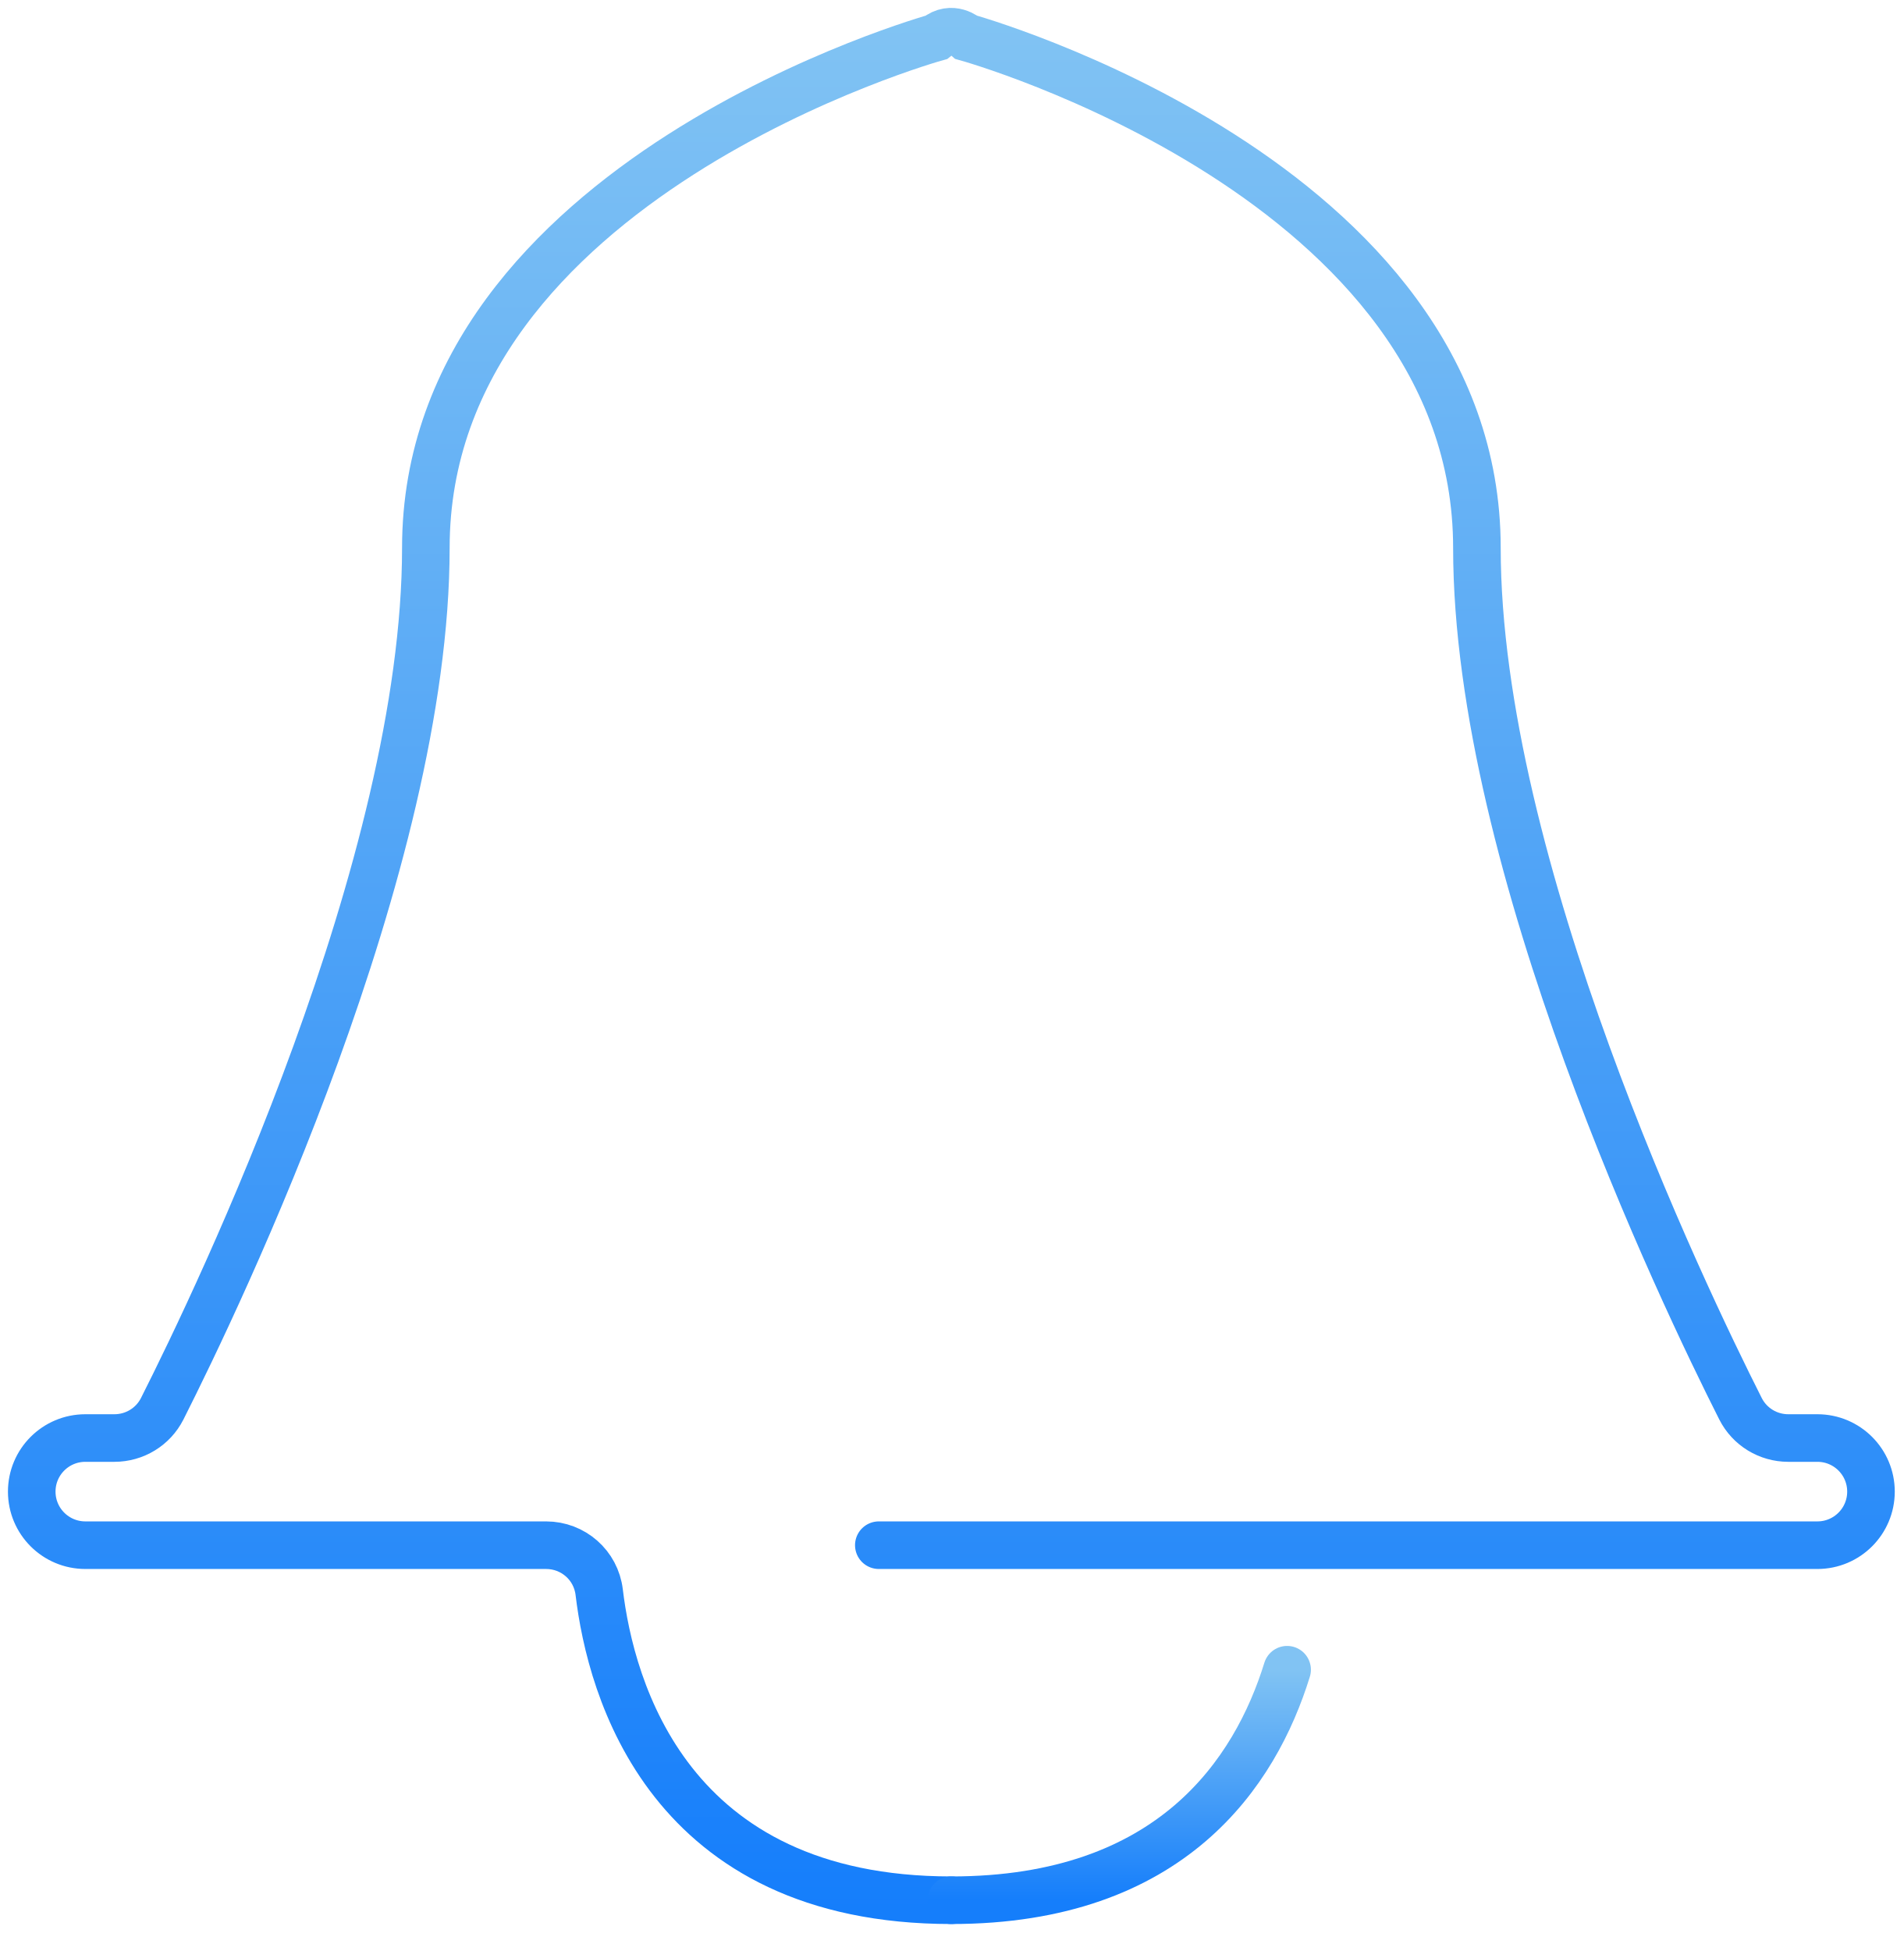
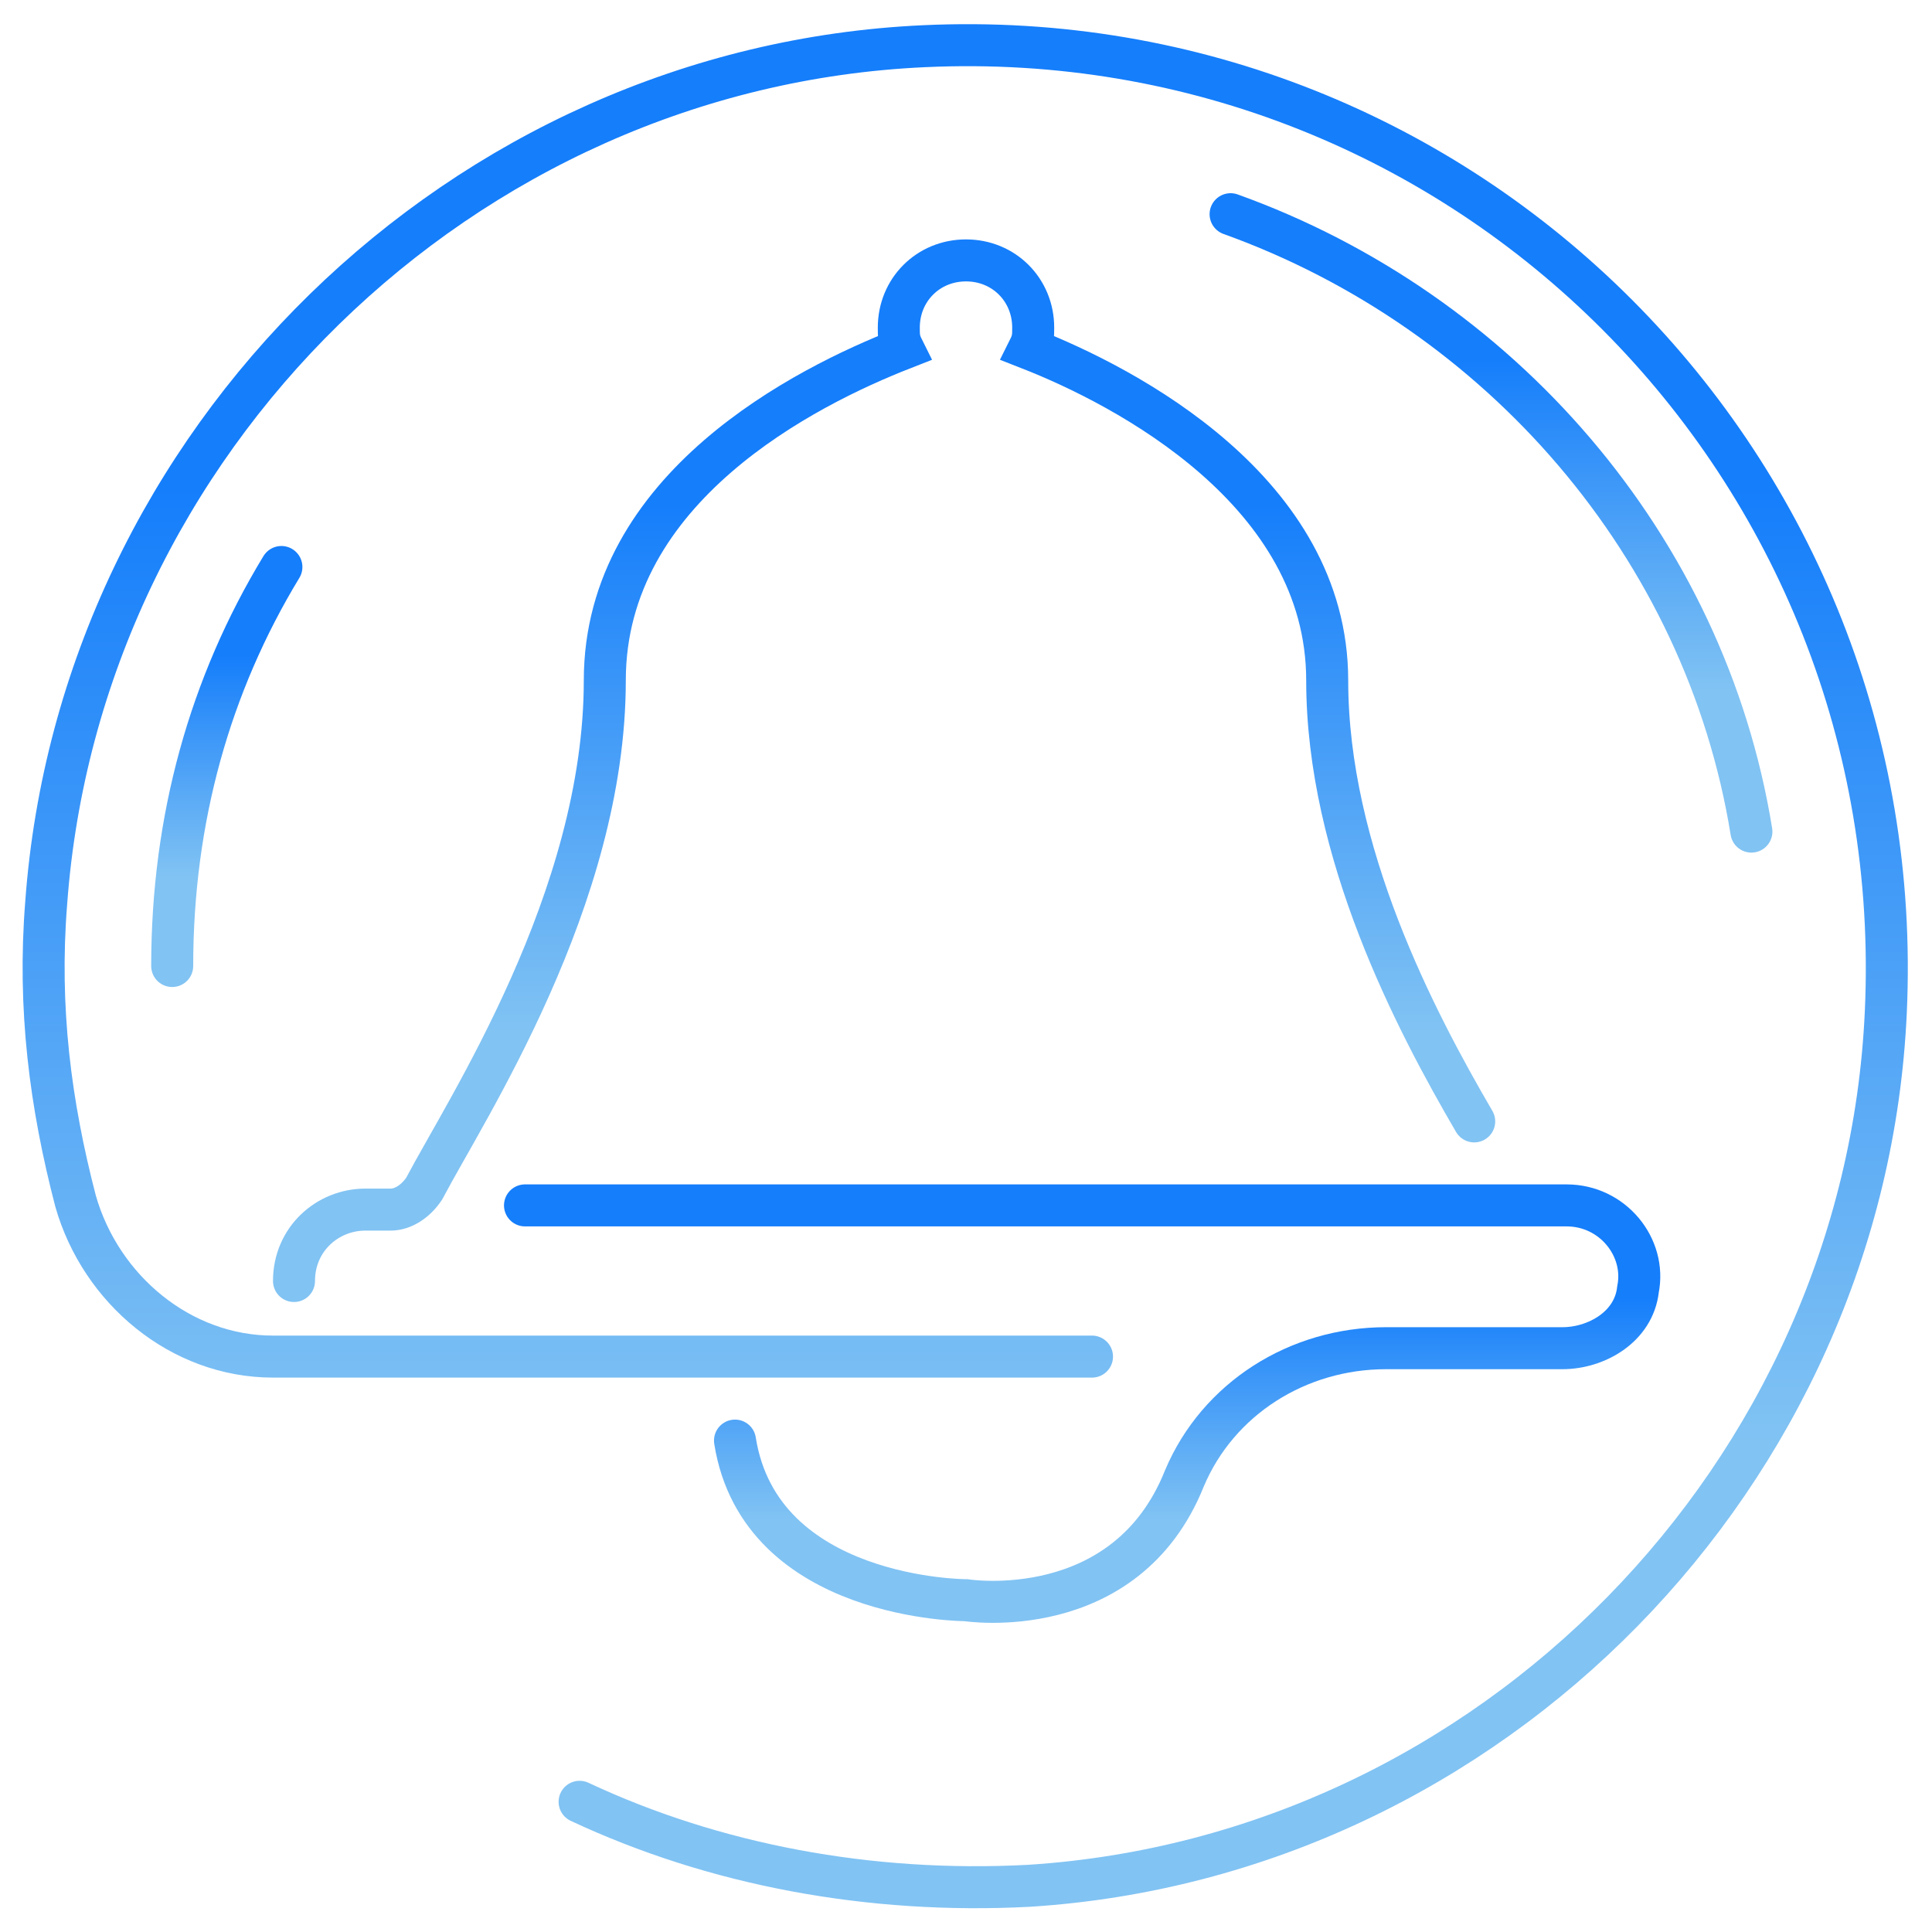
- <svg xmlns="http://www.w3.org/2000/svg" width="40" height="41" viewBox="0 0 40 41">
+ <svg xmlns="http://www.w3.org/2000/svg" width="46" height="46" viewBox="0 0 46 46">
  <defs>
-     <linearGradient id="72f9mlgcxa" x1="50%" x2="50%" y1="0%" y2="100%">
+     <linearGradient id="p7ftafbj1a" x1="50.043%" x2="50.043%" y1="75.536%" y2="24.443%">
      <stop offset="0%" stop-color="#81C3F3" />
      <stop offset="100%" stop-color="#157EFB" />
    </linearGradient>
-     <linearGradient id="x8bif2qgqb" x1="50%" x2="50%" y1="0%" y2="100%">
+     <linearGradient id="583tlqbfib" x1="50.045%" x2="50.045%" y1="79.358%" y2="23.191%">
+       <stop offset="0%" stop-color="#81C3F3" />
+       <stop offset="100%" stop-color="#157EFB" />
+     </linearGradient>
+     <linearGradient id="29i0u45kuc" x1="49.902%" x2="49.902%" y1="75.888%" y2="23.708%">
+       <stop offset="0%" stop-color="#81C3F3" />
+       <stop offset="100%" stop-color="#157EFB" />
+     </linearGradient>
+     <linearGradient id="hmlyomovfd" x1="49.862%" x2="49.862%" y1="77.109%" y2="23.545%">
+       <stop offset="0%" stop-color="#81C3F3" />
+       <stop offset="100%" stop-color="#157EFB" />
+     </linearGradient>
+     <linearGradient id="2yt00j4lfe" x1="47.785%" x2="47.785%" y1="77.551%" y2="22.126%">
      <stop offset="0%" stop-color="#81C3F3" />
      <stop offset="100%" stop-color="#157EFB" />
    </linearGradient>
  </defs>
  <g fill="none" fill-rule="evenodd" stroke-linecap="round">
    <g>
      <g>
-         <path stroke="url(#72f9mlgcxa)" d="M19.995 39.933c-5.952 0-7.16-4.448-7.402-6.475-.068-.566-.547-.986-1.116-.986H1.794c-.623 0-1.127-.504-1.127-1.126 0-.622.504-1.126 1.127-1.126h.61c.425 0 .813-.236 1.005-.615C4.627 27.193 8.95 18.168 8.95 11.513 8.95 3.765 19.675.786 19.675.786c.331-.27.64 0 .64 0S31.04 3.765 31.04 11.513c0 6.655 4.321 15.68 5.54 18.092.192.379.58.615 1.004.615h.612c.622 0 1.126.504 1.126 1.126 0 .622-.504 1.126-1.126 1.126H18.47" transform="translate(-1335 -20) translate(1335 20)" />
-         <path stroke="url(#x8bif2qgqb)" d="M19.995 39.933c4.631 0 6.39-2.693 7.056-4.844" transform="translate(-1335 -20) translate(1335 20)" />
+         <path stroke="url(#p7ftafbj1a)" d="M12.8 41.9c3.2 1.5 6.9 2.2 10.7 2 11-.7 19.9-9.8 20.4-20.8.6-13-10-23.6-22.9-23C10 .6.9 9.5.1 20.5c-.2 2.5.1 4.8.7 7.1.6 2.1 2.5 3.7 4.7 3.7H25" transform="translate(-1123 -19) translate(1124 20)" />
+         <path stroke="url(#583tlqbfib)" d="M11.5 27.7h24.8c1.1 0 1.9 1 1.7 2-.1.9-1 1.4-1.8 1.4H32c-2.1 0-4 1.2-4.8 3.1-1.4 3.5-5.2 2.9-5.2 2.9s-4.9 0-5.5-3.8" transform="translate(-1123 -19) translate(1124 20)" />
+         <path stroke="url(#29i0u45kuc)" d="M6 29.5c0-1 .8-1.7 1.7-1.7h.6c.3 0 .6-.2.8-.5 1-1.9 4.3-6.9 4.3-12.1 0-4.6 4.8-7 7.1-7.9-.1-.2-.1-.3-.1-.5 0-.9.7-1.6 1.6-1.6.9 0 1.6.7 1.6 1.6 0 .2 0 .3-.1.5 2.3.9 7.1 3.4 7.1 7.9 0 4.1 2.1 8.1 3.5 10.5" transform="translate(-1123 -19) translate(1124 20)" />
+         <path stroke="url(#hmlyomovfd)" d="M28.3 4.1c6.4 2.3 11.3 7.9 12.4 14.7" transform="translate(-1123 -19) translate(1124 20)" />
+         <path stroke="url(#2yt00j4lfe)" d="M3.1 22c0-3.5.9-6.7 2.6-9.5" transform="translate(-1123 -19) translate(1124 20)" />
      </g>
    </g>
  </g>
</svg>
